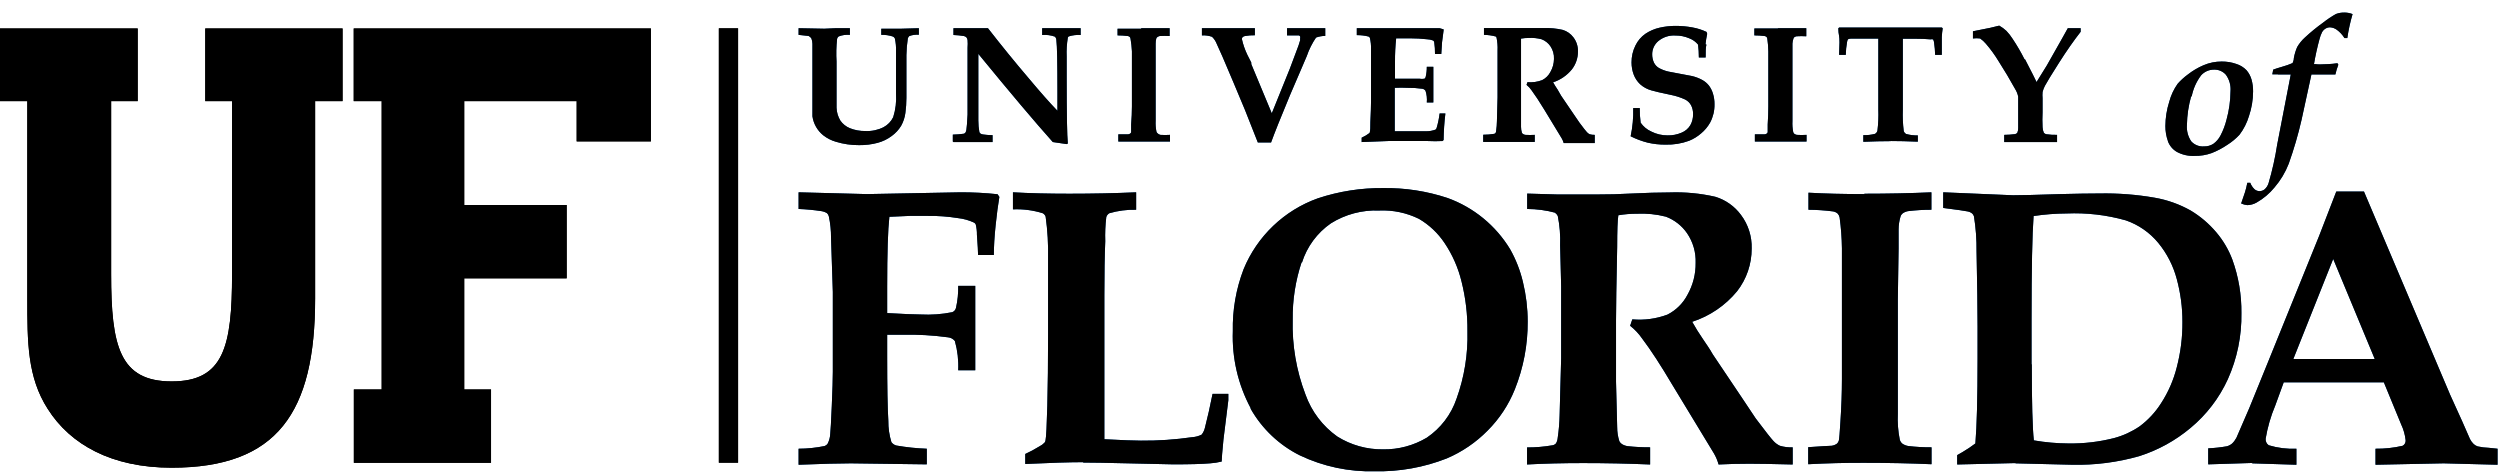
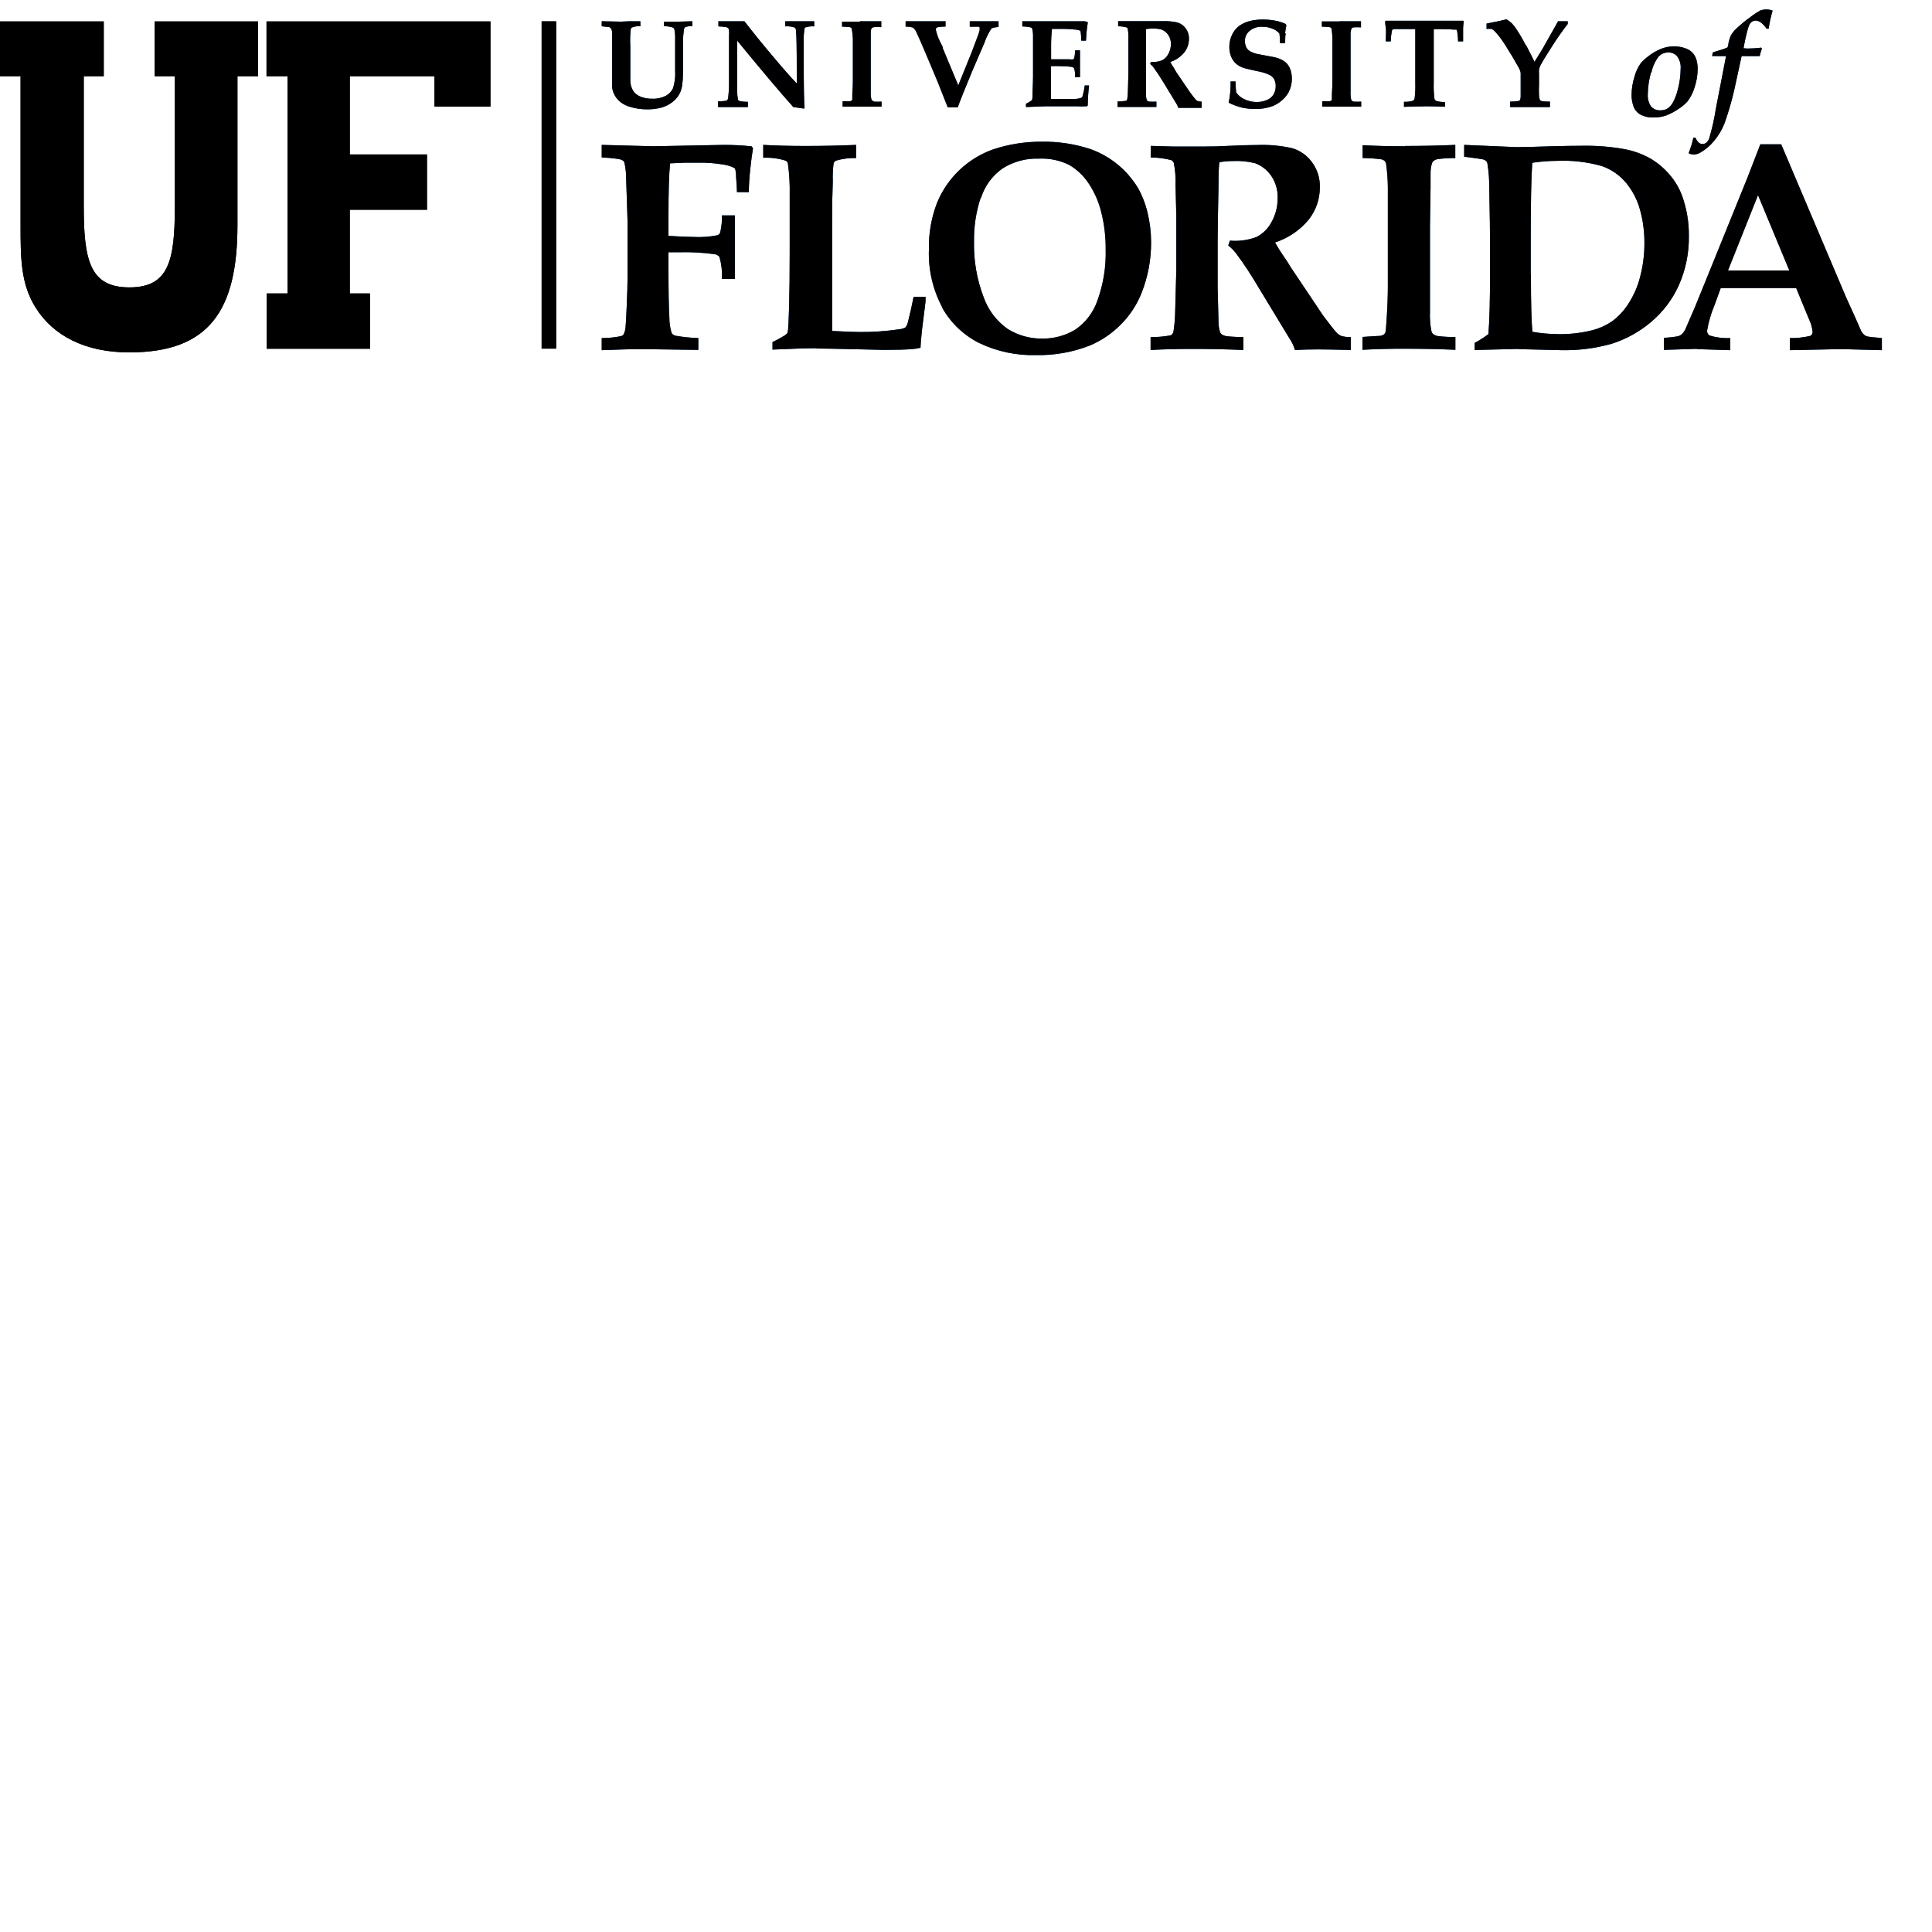
- <svg xmlns="http://www.w3.org/2000/svg" height="37" width="195">
+ <svg xmlns="http://www.w3.org/2000/svg" height="200" width="200">
  <g fill="none" fill-rule="evenodd">
    <path d="M56.07 2.21v33.88h1.5V2.21z" fill="#000" />
    <path d="M169.09 11c.13.358.38.659.71.85.424.226.9.333 1.38.31a3.74 3.74 0 0 0 1.33-.22 6.17 6.17 0 0 0 1.23-.65 4.69 4.69 0 0 0 .94-.78 4.59 4.59 0 0 0 .74-1.46 6 6 0 0 0 .32-1.91 3.3 3.3 0 0 0-.12-.93 1.93 1.93 0 0 0-.39-.73 1.87 1.87 0 0 0-.79-.49 3.32 3.32 0 0 0-1.15-.19 3.56 3.56 0 0 0-1.42.29 5.47 5.47 0 0 0-1.23.73 5.18 5.18 0 0 0-.78.71 4.33 4.33 0 0 0-.66 1.41 6.36 6.36 0 0 0-.3 1.89 3.43 3.43 0 0 0 .2 1.18zm1.86-3.47a4 4 0 0 1 .74-1.66 1.34 1.34 0 0 1 1-.44 1.18 1.18 0 0 1 .93.4c.27.373.399.83.36 1.29a8.62 8.62 0 0 1-.31 2.21 5.51 5.51 0 0 1-.47 1.24 1.84 1.84 0 0 1-.56.65 1.28 1.28 0 0 1-.72.2 1.22 1.22 0 0 1-1-.39 2 2 0 0 1-.34-1.29 8.71 8.71 0 0 1 .33-2.23zm6.73-1.72h1l-1.06 5.47a23 23 0 0 1-.67 3 1.06 1.06 0 0 1-.31.49.64.64 0 0 1-.39.14.6.6 0 0 1-.4-.15 1.39 1.39 0 0 1-.33-.5h-.23c-.05.26-.11.51-.18.73s-.17.51-.3.88c.151.07.314.114.48.13.253-.006.5-.075.72-.2a4.94 4.94 0 0 0 1.4-1.18 6.38 6.38 0 0 0 1.11-1.85c.4-1.12.734-2.261 1-3.42l.77-3.54h1.87a4.7 4.7 0 0 1 .23-.76l-.07-.12a6.38 6.38 0 0 1-.71.07c-.527.033-.86.033-1 0h-.12a20.22 20.22 0 0 1 .43-1.95 2.67 2.67 0 0 1 .2-.54.75.75 0 0 1 .27-.28.67.67 0 0 1 .35-.1 1 1 0 0 1 .53.19c.24.176.444.396.6.65h.22a13.43 13.43 0 0 1 .41-1.87 1.68 1.68 0 0 0-.6-.12 1.8 1.8 0 0 0-.69.11 7.53 7.53 0 0 0-1 .67 14.67 14.67 0 0 0-1.42 1.16 3.1 3.1 0 0 0-.61.75 3.86 3.86 0 0 0-.26.86c0 .19-.07.31-.1.39a5.66 5.66 0 0 1-.79.28c-.32.093-.56.17-.72.23l-.07.37h.44zM76.07 22.3h-1.33a7.08 7.08 0 0 1-.17 1.7.47.47 0 0 1-.29.35 9.82 9.82 0 0 1-2.47.18c-.453 0-1.323-.037-2.61-.11v-2.08c0-2.62.057-4.43.17-5.43l1.59-.07h1.43a13.64 13.64 0 0 1 2.32.17 4 4 0 0 1 1.26.35.29.29 0 0 1 .14.15c.063.262.094.53.09.8.06.813.09 1.34.09 1.58h1.23c0-.667.047-1.443.14-2.33s.19-1.62.29-2.2l-.14-.21a26.18 26.18 0 0 0-2.9-.15l-7.28.14-5.34-.14v1.3c.6.023 1.197.08 1.79.17.153.024.299.078.43.16a.49.49 0 0 1 .14.25 7.61 7.61 0 0 1 .17 1.65c.093 2.667.14 4.08.14 4.24V29c0 .533-.027 1.413-.08 2.64s-.093 1.957-.12 2.19a1.87 1.87 0 0 1-.21.79.47.47 0 0 1-.23.17 10.22 10.22 0 0 1-2.03.21v1.25c1.86-.073 3.22-.11 4.08-.11l5.92.08V35a17.42 17.42 0 0 1-2.38-.25.71.71 0 0 1-.38-.26 5.51 5.51 0 0 1-.24-1.67c-.06-.96-.09-2.627-.09-5v-1.71h1.21c1.18-.026 2.36.04 3.53.2a.76.76 0 0 1 .54.29 7.18 7.18 0 0 1 .26 2.28h1.33zm8.42 13.78c.667 0 1.827.02 3.48.06l3.56.08c1.293 0 2.247-.027 2.86-.08a5.15 5.15 0 0 0 .9-.14c0-.193.047-.767.14-1.72l.38-3.06v-.5h-1.23c-.193.973-.39 1.847-.59 2.62a1.39 1.39 0 0 1-.26.56 1.88 1.88 0 0 1-.74.2 26.43 26.43 0 0 1-4 .27c-.507 0-1.457-.037-2.85-.11v-2.58-4.29-4.37c0-1.693.023-3.097.07-4.21a12.27 12.27 0 0 1 .08-1.88.53.53 0 0 1 .24-.3 6.89 6.89 0 0 1 2.09-.27V15c-1.647.073-3.387.11-5.22.11-1.647 0-3.11-.037-4.39-.11v1.33a6.79 6.79 0 0 1 2.32.3.47.47 0 0 1 .23.27c.15 1.08.214 2.17.19 3.26v5.91c0 2.173-.02 4.033-.06 5.58s-.087 2.447-.14 2.7a.36.36 0 0 1-.07.17 1.44 1.44 0 0 1-.41.3 9.88 9.88 0 0 1-1.1.59v.78c2-.093 3.503-.14 4.51-.14zm13.06-4.2a9.06 9.06 0 0 0 3.84 3.64 12.82 12.82 0 0 0 5.85 1.24 14.54 14.54 0 0 0 5.6-1 9.93 9.93 0 0 0 3.19-2.17 9.58 9.58 0 0 0 2.13-3.23 14 14 0 0 0 1-5.28 13 13 0 0 0-.37-3.08 9.81 9.81 0 0 0-1-2.56 9.47 9.47 0 0 0-4.89-4 15.28 15.28 0 0 0-5-.77 15.71 15.71 0 0 0-5.11.8A9.85 9.85 0 0 0 97 21a12.76 12.76 0 0 0-.84 4.83 11.82 11.82 0 0 0 1.39 6zm4-11.39a5.87 5.87 0 0 1 2.26-3.07 6.61 6.61 0 0 1 3.76-1 6.4 6.4 0 0 1 3.11.65 6.12 6.12 0 0 1 2 1.89 9.34 9.34 0 0 1 1.32 3 15.25 15.25 0 0 1 .46 3.88 14.37 14.37 0 0 1-.85 5.26 6 6 0 0 1-2.32 3.04 6.47 6.47 0 0 1-3.41.91 6.56 6.56 0 0 1-3.57-1 6.82 6.82 0 0 1-2.48-3.27 15.21 15.21 0 0 1-1-5.85 13.66 13.66 0 0 1 .7-4.49zm19.74-3.89a.57.57 0 0 1 .22.26 9.7 9.7 0 0 1 .18 2.27l.08 3.2v5.62l-.12 4.42a14.11 14.11 0 0 1-.15 1.79 1 1 0 0 1-.13.42.46.46 0 0 1-.26.15 11.4 11.4 0 0 1-2 .17v1.33c1.333-.073 2.79-.11 4.37-.11 1.767 0 3.51.037 5.23.11v-1.34a15.11 15.11 0 0 1-1.76-.09 1.18 1.18 0 0 1-.44-.16.62.62 0 0 1-.2-.22 3.58 3.58 0 0 1-.17-1.1c0-.28-.03-1.46-.09-3.54v-4.81c0-.96.03-2.867.09-5.72 0-1.273.03-2.093.09-2.46a8.54 8.54 0 0 1 1.44-.12 7.7 7.7 0 0 1 2.27.23 3.52 3.52 0 0 1 1.65 1.29c.466.682.7 1.495.67 2.32a4.93 4.93 0 0 1-.64 2.49 3.59 3.59 0 0 1-1.56 1.54 6.24 6.24 0 0 1-2.74.37l-.17.5c.362.284.679.621.94 1 .667.88 1.453 2.087 2.36 3.62l3.24 5.34c.157.27.278.559.36.86.8-.04 1.603-.06 2.41-.06.667 0 1.79.02 3.37.06v-1.34a3 3 0 0 1-1-.12 1.6 1.6 0 0 1-.5-.37c-.173-.18-.637-.77-1.39-1.77l-1-1.5-2.35-3.5-.17-.29c-.06-.1-.24-.38-.57-.86s-.61-.93-.86-1.38a7.56 7.56 0 0 0 3.5-2.38 5.39 5.39 0 0 0 1.14-3.33 4.15 4.15 0 0 0-.83-2.62 3.88 3.88 0 0 0-2-1.42 13.78 13.78 0 0 0-3.56-.34c-.82 0-1.853.03-3.1.09-.76.047-1.667.07-2.72.07h-2.88l-2.42-.07v1.2a8.55 8.55 0 0 1 2.22.3zm24.15-1.46c-1.647 0-3.107-.037-4.38-.11v1.33a16 16 0 0 1 1.92.13.75.75 0 0 1 .36.17.66.66 0 0 1 .15.3c.11.799.17 1.604.18 2.41v10.21c0 1.033-.04 2.153-.12 3.36-.05.83-.09 1.3-.12 1.42a.49.49 0 0 1-.14.24.9.9 0 0 1-.43.17c-.16 0-.767.037-1.82.11v1.33a76.478 76.478 0 0 1 4.35-.11c1.873 0 3.63.037 5.27.11v-1.32a14.41 14.41 0 0 1-1.81-.1 1.15 1.15 0 0 1-.46-.18.61.61 0 0 1-.21-.33 8.27 8.27 0 0 1-.15-2v-8.9c0-.193.02-1.527.06-4v-1.49a3.57 3.57 0 0 1 .15-1 .5.5 0 0 1 .17-.25 1.06 1.06 0 0 1 .41-.17 14.82 14.82 0 0 1 1.83-.11V15c-1.647.073-3.393.11-5.24.11zm11.71 21l4.49.11a17.7 17.7 0 0 0 5.22-.67 11.79 11.79 0 0 0 4-2.2 10.73 10.73 0 0 0 2.91-3.8 12.09 12.09 0 0 0 1.06-5.16 11.87 11.87 0 0 0-.71-4.18 7.21 7.21 0 0 0-1.25-2.12 8 8 0 0 0-2-1.7 8.78 8.78 0 0 0-2.81-1 22.57 22.57 0 0 0-4.29-.33c-.78 0-1.813.017-3.1.05-1.787.06-3.003.09-3.65.09l-5.45-.23v1.22c1.093.14 1.727.23 1.9.27a.77.77 0 0 1 .38.18.53.53 0 0 1 .12.21c.145.903.212 1.816.2 2.73.053 2.573.08 4.527.08 5.86V28c0 3.04-.057 5.237-.17 6.59-.32.243-.654.466-1 .67l-.42.24v.73l4.58-.11zm1.31-7.71v-3.5c0-3.96.053-6.653.16-8.08a18.17 18.17 0 0 1 2.57-.2 14.71 14.71 0 0 1 4.63.54 5.69 5.69 0 0 1 2.53 1.76 7.46 7.46 0 0 1 1.44 2.82 12.69 12.69 0 0 1 .44 3.34 13.59 13.59 0 0 1-.44 3.53 9.34 9.34 0 0 1-1.23 2.82 6.77 6.77 0 0 1-1.66 1.79 6.49 6.49 0 0 1-2 .92 13.63 13.63 0 0 1-3.57.42 16.32 16.32 0 0 1-2.69-.24c-.107-.96-.16-2.94-.16-5.94zm17.17 7.71l3.49.11V35a6.49 6.49 0 0 1-2.16-.27.56.56 0 0 1-.24-.51c.148-.89.4-1.759.75-2.59l.66-1.81h7.81l1.35 3.28c.185.391.303.81.35 1.24a.45.45 0 0 1-.23.43 8.8 8.8 0 0 1-2.12.23v1.25l5.31-.11 4.21.11V35l-.67-.07a4.7 4.7 0 0 1-.88-.11.9.9 0 0 1-.31-.18 1.46 1.46 0 0 1-.29-.39l-.61-1.39-.94-2.07-6.72-15.85h-2.16l-1.33 3.44-3.95 9.75a548.915 548.915 0 0 1-1.51 3.71 257.941 257.941 0 0 1-1 2.31 1.74 1.74 0 0 1-.34.45 1.08 1.08 0 0 1-.4.21c-.483.085-.97.138-1.46.16v1.25l3.47-.11zm6.36-15.94l3.24 7.8h-6.35l3.12-7.83zM63.08 2.81a.51.51 0 0 1 .21.19c.05.131.077.27.08.41v5.66a2.32 2.32 0 0 0 .84 1.48 2.9 2.9 0 0 0 1 .51 6.06 6.06 0 0 0 1.8.26 5.37 5.37 0 0 0 1.45-.18 3.22 3.22 0 0 0 1.09-.53 2.71 2.71 0 0 0 .74-.8 2.81 2.81 0 0 0 .33-1 8.8 8.8 0 0 0 .08-1.18V6.1 4.3a9.37 9.37 0 0 1 .11-1.3.36.36 0 0 1 .12-.19 1.74 1.74 0 0 1 .74-.1V2.2l-1.38.04h-1.55v.48a2.57 2.57 0 0 1 .91.13.3.3 0 0 1 .15.15c.073.328.103.664.09 1v3.3a5 5 0 0 1-.22 1.84 1.75 1.75 0 0 1-.75.78 2.81 2.81 0 0 1-1.41.3 3.08 3.08 0 0 1-1.22-.22 1.69 1.69 0 0 1-.74-.59 2.09 2.09 0 0 1-.3-1V4.8a10.45 10.45 0 0 1 .04-1.74.31.31 0 0 1 .13-.22 1.93 1.93 0 0 1 .87-.12V2.2h-1.12l-.88.04-2-.04v.52l.83.09zm11.29 8.27h3.05v-.54h-.13a5.58 5.58 0 0 1-.6-.05.44.44 0 0 1-.21-.07.26.26 0 0 1-.09-.12 5 5 0 0 1-.08-.9V4.2c2.507 3.06 4.443 5.353 5.81 6.88l1.09.16.08-.05c-.06-.6-.09-2.307-.09-5.12V4.4a7.06 7.06 0 0 1 .09-1.46.16.16 0 0 1 .07-.1c.3-.094.616-.132.93-.11V2.2h-3v.53c.339-.03.68.015 1 .13a.45.45 0 0 1 .11.31c.053.4.08 1.733.08 4v1.47c-.587-.607-1.327-1.443-2.22-2.51a110.922 110.922 0 0 1-3.2-3.93h-2.69v.53c.271.01.542.036.81.08a.41.41 0 0 1 .2.1.47.47 0 0 1 .09.21c.016.2.016.4 0 .6V8.94c-.033.62-.063 1.01-.09 1.17a.56.56 0 0 1-.08.24.28.28 0 0 1-.12.08 7 7 0 0 1-.86.07v.54zM89 2.24h-1.83v.52c.267 0 .535.017.8.05a.31.31 0 0 1 .15.07.27.27 0 0 1 .06.13c.057.327.094.658.11.99V8.3c0 .433-.02.903-.06 1.41v.6a.2.2 0 0 1-.06.1.38.38 0 0 1-.18.07h-.76v.56h4.03v-.52a6 6 0 0 1-.76 0 .48.48 0 0 1-.21-.12.26.26 0 0 1-.09-.14 3.45 3.45 0 0 1-.06-.85V5.7 4.02 3.4a1.51 1.51 0 0 1 .05-.4.21.21 0 0 1 .1-.12.44.44 0 0 1 .17-.07 6.25 6.25 0 0 1 .77 0V2.2h-2.2zm10.14 8.88c.26-.72.753-1.953 1.48-3.7l.86-2 .45-1.05a6 6 0 0 1 .72-1.44 2.1 2.1 0 0 1 .72-.13v-.6H100.39v.56H101.32a.22.22 0 0 1 .09.08.31.31 0 0 1 0 .16.8.8 0 0 1 0 .15c-.04.173-.157.507-.35 1a73.78 73.78 0 0 1-.45 1.2L99.2 8.84 97.6 5v-.12l-.31-.61a5.69 5.69 0 0 1-.42-1.21.22.22 0 0 1 .05-.16.36.36 0 0 1 .19-.09 3.93 3.93 0 0 1 .77-.06V2.2h-4.13v.56a2.06 2.06 0 0 1 .79.11c.163.157.289.349.37.56.16.32.593 1.32 1.3 3l.9 2.15 1 2.53h1zm9.15-.12h3.08c.383.02.767.02 1.15 0l.08-.08a19.6 19.6 0 0 1 .14-2.07h-.45a6.68 6.68 0 0 1-.24 1.15.23.23 0 0 1-.08.11 2.05 2.05 0 0 1-.71.13H108.79V6.85a9.13 9.13 0 0 1 1 0 7.5 7.5 0 0 1 1.13.07c.11.01.208.07.27.16.095.293.129.603.1.91h.51V5.21h-.51a3.28 3.28 0 0 1-.09.8.24.24 0 0 1-.09.13 1.16 1.16 0 0 1-.4 0h-1.9V4.82a16.15 16.15 0 0 1 .09-1.83h1.15a11 11 0 0 1 1.23.07 1.5 1.5 0 0 1 .51.1.23.23 0 0 1 .08.13c.044.305.064.612.06.92h.49l.06-.92.12-.92v-.08l-.31-.09H105.83v.54c.31-.003.62.034.92.11a.2.2 0 0 1 .1.1c.07.288.1.584.09.88v4.09c0 .333-.017.863-.05 1.59 0 .4 0 .69-.06.86-.192.147-.4.27-.62.37v.34zm8.35-8.18a.23.23 0 0 1 .09.11c.068.329.095.665.08 1V7.6l-.05 1.85a5.77 5.77 0 0 1-.06.75.41.41 0 0 1-.05.18.2.2 0 0 1-.11.06 4.9 4.9 0 0 1-.85.07v.56h4.02v-.55a6.36 6.36 0 0 1-.74 0 .49.49 0 0 1-.18-.07.26.26 0 0 1-.08-.09 1.54 1.54 0 0 1-.07-.46V8.41v-2-2.4-1a3.59 3.59 0 0 1 .6-.05 3.21 3.21 0 0 1 1 .1c.28.106.52.294.69.54.2.294.299.645.28 1a2.06 2.06 0 0 1-.27 1 1.49 1.49 0 0 1-.65.65 2.61 2.61 0 0 1-1.15.16l-.07.21c.15.119.282.26.39.42.273.367.607.873 1 1.52l1.36 2.24c.065.113.115.234.15.36h2.42v-.64a1.25 1.25 0 0 1-.4-.05.65.65 0 0 1-.21-.16c-.073-.073-.267-.32-.58-.74l-.43-.63-1-1.47-.07-.12-.2-.35c-.13-.2-.26-.39-.36-.58a3.16 3.16 0 0 0 1.46-1c.313-.4.482-.893.48-1.4a1.74 1.74 0 0 0-.35-1.1 1.62 1.62 0 0 0-.84-.59 5.75 5.75 0 0 0-1.49-.14h-4.65v.53c.314.002.627.046.93.13zm16.39.63a7.37 7.37 0 0 1 .13-.81l-.05-.15a4.32 4.32 0 0 0-1.1-.35 7 7 0 0 0-1.3-.12 5.58 5.58 0 0 0-1.26.14 3.29 3.29 0 0 0-1.1.47 2.36 2.36 0 0 0-.79.93 2.9 2.9 0 0 0-.3 1.31 2.68 2.68 0 0 0 .17.95 2 2 0 0 0 .5.75c.252.226.554.39.88.48.24.073.743.19 1.51.35a4.93 4.93 0 0 1 1.12.36c.2.102.364.262.47.46.106.214.157.451.15.69a1.7 1.7 0 0 1-.21.85 1.42 1.42 0 0 1-.69.59 2.59 2.59 0 0 1-1.08.21 2.76 2.76 0 0 1-1.28-.3 2 2 0 0 1-.83-.69 7.94 7.94 0 0 1-.07-1.14h-.51a9.27 9.27 0 0 1-.2 2.2 6.63 6.63 0 0 0 1.34.5 6 6 0 0 0 1.39.15 4.92 4.92 0 0 0 1.83-.3c.34-.138.653-.33.93-.57a3.05 3.05 0 0 0 .71-.85c.233-.44.35-.932.34-1.43a2.67 2.67 0 0 0-.12-.83 2 2 0 0 0-.31-.62 1.73 1.73 0 0 0-.5-.43 3.26 3.26 0 0 0-.83-.32l-.85-.16-1-.19a2.81 2.81 0 0 1-.73-.28 1 1 0 0 1-.38-.41 1.54 1.54 0 0 1-.14-.68 1.34 1.34 0 0 1 .47-1 1.9 1.9 0 0 1 1.34-.44 2.66 2.66 0 0 1 1.09.22c.266.1.5.27.68.49.04.332.06.666.06 1h.53c0-.43 0-.78.06-1zm5.64-1.23h-1.83v.54a6.7 6.7 0 0 1 .8.05.31.31 0 0 1 .15.07.27.27 0 0 1 .06.13 8 8 0 0 1 .08 1V8.3c0 .433-.017.903-.05 1.41v.6a.2.2 0 0 1-.06.1.38.38 0 0 1-.18.07h-.76v.56h4.03v-.52a6 6 0 0 1-.76 0 .48.48 0 0 1-.19-.08.25.25 0 0 1-.09-.14 3.44 3.44 0 0 1-.06-.85V5.7 4.02 3.4a1.52 1.52 0 0 1 .08-.4.22.22 0 0 1 .07-.1.45.45 0 0 1 .17-.07 6.23 6.23 0 0 1 .76 0V2.2h-2.2zm8.84 8.78c.567 0 1.26.017 2.08.05v-.49a3 3 0 0 1-.91-.11.38.38 0 0 1-.19-.24 10.43 10.43 0 0 1-.07-1.65v-3.8-1.74h.91c.487 0 .903.017 1.25.05a.43.43 0 0 1 .2 0 .6.6 0 0 1 .08.27c.047.311.074.625.08.94h.52V2.89a6.52 6.52 0 0 1 .07-.68l-.06-.06H143.45l-.06.06c0 .213.02.413.06.6s.04.677 0 1.47h.52c.007-.335.04-.67.1-1a.42.42 0 0 1 .08-.22.55.55 0 0 1 .24-.05h2.12v5.54a10.3 10.3 0 0 1-.07 1.64.39.39 0 0 1-.19.25 3.12 3.12 0 0 1-.91.1v.52c.78-.033 1.473-.05 2.08-.05zm10.4-6.38a15.08 15.08 0 0 0-.92-1.58 4 4 0 0 0-.49-.63 2.89 2.89 0 0 0-.56-.41l-.7.17-1.35.27V3a2.13 2.13 0 0 1 .56 0c.168.116.319.254.45.41a10.2 10.2 0 0 1 1 1.38c.453.707.88 1.423 1.28 2.15a1.8 1.8 0 0 1 .24.6v2.44a.94.94 0 0 1-.07.38.3.3 0 0 1-.17.1 6.83 6.83 0 0 1-.85.06v.56h4.12v-.56a5.21 5.21 0 0 1-.84-.05.35.35 0 0 1-.19-.11 1.2 1.2 0 0 1-.1-.44c-.02-.39-.02-.78 0-1.17V7.66a2.59 2.59 0 0 1 0-.48c.04-.167.1-.328.18-.48.14-.267.507-.867 1.1-1.8s1.157-1.74 1.69-2.42V2.2h-1c-.06.12-.21.39-.44.79l-1.2 2.12-.8 1.29c-.1-.22-.397-.807-.89-1.76z" fill="#004b93" fill-rule="nonzero" />
    <g fill="#000">
      <path d="M36.21 30.38v-8.67h7.99v-5.72h-7.99v-8.1h8.77v3.14h5.79V2.22H27.59v5.67h2.18v22.49H27.6v5.72h10.7v-5.72zm-11.63-7.09V7.89h2.14V2.22H16.01v5.67h2.09v13.49c0 5.66-.65 8.37-4.71 8.37S8.67 27 8.67 21.38V7.89h2.07V2.22H0v5.67h2.13v15.4c0 3.37 0 6.12 1.59 8.6 1.77 2.8 5 4.59 9.66 4.59 8.26 0 11.2-4.31 11.2-13.19zM56.07 2.21v33.88h1.5V2.21z" />
      <path d="M169.09 11c.13.358.38.659.71.85.424.226.9.333 1.38.31a3.74 3.74 0 0 0 1.33-.22 6.17 6.17 0 0 0 1.23-.65 4.69 4.69 0 0 0 .94-.78 4.59 4.59 0 0 0 .74-1.46 6 6 0 0 0 .32-1.91 3.3 3.3 0 0 0-.12-.93 1.93 1.93 0 0 0-.39-.73 1.87 1.87 0 0 0-.79-.49 3.32 3.32 0 0 0-1.15-.19 3.56 3.56 0 0 0-1.42.29 5.47 5.47 0 0 0-1.23.73 5.18 5.18 0 0 0-.78.71 4.33 4.33 0 0 0-.66 1.41 6.36 6.36 0 0 0-.3 1.89 3.43 3.43 0 0 0 .2 1.18zm1.86-3.47a4 4 0 0 1 .74-1.66 1.34 1.34 0 0 1 1-.44 1.18 1.18 0 0 1 .93.4c.27.373.399.83.36 1.29a8.62 8.62 0 0 1-.31 2.21 5.51 5.51 0 0 1-.47 1.24 1.84 1.84 0 0 1-.56.65 1.28 1.28 0 0 1-.72.2 1.22 1.22 0 0 1-1-.39 2 2 0 0 1-.34-1.29 8.71 8.71 0 0 1 .33-2.23zm6.73-1.72h1l-1.06 5.47a23 23 0 0 1-.67 3 1.06 1.06 0 0 1-.31.49.64.64 0 0 1-.39.14.6.6 0 0 1-.4-.15 1.39 1.39 0 0 1-.33-.5h-.23c-.05.26-.11.51-.18.73s-.17.51-.3.88c.151.07.314.114.48.13.253-.006.5-.075.72-.2a4.94 4.94 0 0 0 1.4-1.18 6.38 6.38 0 0 0 1.11-1.85c.4-1.12.734-2.261 1-3.42l.77-3.54h1.87a4.7 4.7 0 0 1 .23-.76l-.07-.12a6.38 6.38 0 0 1-.71.07c-.527.033-.86.033-1 0h-.12a20.22 20.22 0 0 1 .43-1.95 2.67 2.67 0 0 1 .2-.54.75.75 0 0 1 .27-.28.67.67 0 0 1 .35-.1 1 1 0 0 1 .53.19c.24.176.444.396.6.65h.22a13.43 13.43 0 0 1 .41-1.87 1.68 1.68 0 0 0-.6-.12 1.8 1.8 0 0 0-.69.11 7.53 7.53 0 0 0-1 .67 14.67 14.67 0 0 0-1.42 1.16 3.1 3.1 0 0 0-.61.75 3.86 3.86 0 0 0-.26.86c0 .19-.07.31-.1.39a5.66 5.66 0 0 1-.79.28c-.32.093-.56.17-.72.23l-.07.37h.44zM76.07 22.3h-1.33a7.08 7.08 0 0 1-.17 1.7.47.47 0 0 1-.29.35 9.82 9.82 0 0 1-2.47.18c-.453 0-1.323-.037-2.61-.11v-2.08c0-2.62.057-4.43.17-5.43l1.59-.07h1.43a13.64 13.64 0 0 1 2.32.17 4 4 0 0 1 1.26.35.29.29 0 0 1 .14.15c.063.262.094.53.09.8.06.813.09 1.34.09 1.58h1.23c0-.667.047-1.443.14-2.33s.19-1.62.29-2.2l-.14-.21a26.18 26.18 0 0 0-2.9-.15l-7.28.14-5.34-.14v1.3c.6.023 1.197.08 1.79.17.153.024.299.078.43.16a.49.49 0 0 1 .14.25 7.61 7.61 0 0 1 .17 1.65c.093 2.667.14 4.08.14 4.24V29c0 .533-.027 1.413-.08 2.64s-.093 1.957-.12 2.19a1.87 1.87 0 0 1-.21.79.47.47 0 0 1-.23.17 10.22 10.22 0 0 1-2.03.21v1.25c1.86-.073 3.22-.11 4.08-.11l5.92.08V35a17.42 17.42 0 0 1-2.38-.25.71.71 0 0 1-.38-.26 5.51 5.51 0 0 1-.24-1.67c-.06-.96-.09-2.627-.09-5v-1.71h1.21c1.18-.026 2.36.04 3.53.2a.76.76 0 0 1 .54.29 7.18 7.18 0 0 1 .26 2.28h1.33zm8.42 13.78c.667 0 1.827.02 3.48.06l3.56.08c1.293 0 2.247-.027 2.86-.08a5.15 5.15 0 0 0 .9-.14c0-.193.047-.767.14-1.72l.38-3.06v-.5h-1.23c-.193.973-.39 1.847-.59 2.62a1.39 1.39 0 0 1-.26.56 1.88 1.88 0 0 1-.74.2 26.43 26.43 0 0 1-4 .27c-.507 0-1.457-.037-2.85-.11v-2.58-4.29-4.37c0-1.693.023-3.097.07-4.21a12.27 12.27 0 0 1 .08-1.88.53.53 0 0 1 .24-.3 6.89 6.89 0 0 1 2.09-.27V15c-1.647.073-3.387.11-5.22.11-1.647 0-3.11-.037-4.39-.11v1.33a6.79 6.79 0 0 1 2.32.3.47.47 0 0 1 .23.27c.15 1.08.214 2.17.19 3.26v5.91c0 2.173-.02 4.033-.06 5.58s-.087 2.447-.14 2.7a.36.36 0 0 1-.07.17 1.44 1.44 0 0 1-.41.3 9.88 9.88 0 0 1-1.1.59v.78c2-.093 3.503-.14 4.51-.14zm13.06-4.2a9.06 9.06 0 0 0 3.84 3.64 12.82 12.82 0 0 0 5.85 1.24 14.54 14.54 0 0 0 5.6-1 9.93 9.93 0 0 0 3.19-2.17 9.58 9.58 0 0 0 2.13-3.23 14 14 0 0 0 1-5.28 13 13 0 0 0-.37-3.08 9.81 9.81 0 0 0-1-2.56 9.47 9.47 0 0 0-4.89-4 15.28 15.28 0 0 0-5-.77 15.71 15.71 0 0 0-5.11.8A9.85 9.85 0 0 0 97 21a12.76 12.76 0 0 0-.84 4.83 11.82 11.82 0 0 0 1.39 6zm4-11.39a5.87 5.87 0 0 1 2.26-3.07 6.61 6.61 0 0 1 3.76-1 6.4 6.4 0 0 1 3.11.65 6.12 6.12 0 0 1 2 1.89 9.34 9.34 0 0 1 1.32 3 15.25 15.25 0 0 1 .46 3.88 14.37 14.37 0 0 1-.85 5.26 6 6 0 0 1-2.32 3.04 6.47 6.47 0 0 1-3.41.91 6.56 6.56 0 0 1-3.57-1 6.82 6.82 0 0 1-2.48-3.27 15.21 15.21 0 0 1-1-5.85 13.66 13.66 0 0 1 .7-4.49zm19.74-3.89a.57.57 0 0 1 .22.26 9.7 9.7 0 0 1 .18 2.27l.08 3.2v5.62l-.12 4.42a14.11 14.11 0 0 1-.15 1.79 1 1 0 0 1-.13.42.46.46 0 0 1-.26.15 11.4 11.4 0 0 1-2 .17v1.33c1.333-.073 2.79-.11 4.37-.11 1.767 0 3.51.037 5.23.11v-1.34a15.11 15.11 0 0 1-1.76-.09 1.18 1.18 0 0 1-.44-.16.62.62 0 0 1-.2-.22 3.58 3.58 0 0 1-.17-1.1c0-.28-.03-1.46-.09-3.54v-4.81c0-.96.03-2.867.09-5.72 0-1.273.03-2.093.09-2.46a8.54 8.54 0 0 1 1.44-.12 7.7 7.7 0 0 1 2.27.23 3.52 3.52 0 0 1 1.65 1.29c.466.682.7 1.495.67 2.32a4.93 4.93 0 0 1-.64 2.49 3.59 3.59 0 0 1-1.56 1.54 6.24 6.24 0 0 1-2.74.37l-.17.5c.362.284.679.621.94 1 .667.88 1.453 2.087 2.36 3.62l3.24 5.34c.157.27.278.559.36.86.8-.04 1.603-.06 2.41-.06.667 0 1.79.02 3.37.06v-1.34a3 3 0 0 1-1-.12 1.6 1.6 0 0 1-.5-.37c-.173-.18-.637-.77-1.39-1.77l-1-1.5-2.35-3.5-.17-.29c-.06-.1-.24-.38-.57-.86s-.61-.93-.86-1.38a7.56 7.56 0 0 0 3.5-2.38 5.39 5.39 0 0 0 1.14-3.33 4.15 4.15 0 0 0-.83-2.62 3.88 3.88 0 0 0-2-1.42 13.78 13.78 0 0 0-3.56-.34c-.82 0-1.853.03-3.1.09-.76.047-1.667.07-2.72.07h-2.88l-2.42-.07v1.2a8.55 8.55 0 0 1 2.22.3zm24.15-1.46c-1.647 0-3.107-.037-4.38-.11v1.33a16 16 0 0 1 1.92.13.75.75 0 0 1 .36.17.66.66 0 0 1 .15.3c.11.799.17 1.604.18 2.41v10.21c0 1.033-.04 2.153-.12 3.36-.05.83-.09 1.3-.12 1.42a.49.49 0 0 1-.14.24.9.9 0 0 1-.43.17c-.16 0-.767.037-1.82.11v1.33a76.478 76.478 0 0 1 4.35-.11c1.873 0 3.63.037 5.27.11v-1.32a14.41 14.41 0 0 1-1.81-.1 1.15 1.15 0 0 1-.46-.18.61.61 0 0 1-.21-.33 8.27 8.27 0 0 1-.15-2v-8.9c0-.193.02-1.527.06-4v-1.49a3.57 3.57 0 0 1 .15-1 .5.5 0 0 1 .17-.25 1.06 1.06 0 0 1 .41-.17 14.82 14.82 0 0 1 1.83-.11V15c-1.647.073-3.393.11-5.24.11zm11.71 21l4.49.11a17.7 17.7 0 0 0 5.22-.67 11.79 11.79 0 0 0 4-2.2 10.73 10.73 0 0 0 2.91-3.8 12.09 12.09 0 0 0 1.06-5.16 11.87 11.87 0 0 0-.71-4.18 7.21 7.21 0 0 0-1.25-2.12 8 8 0 0 0-2-1.7 8.78 8.78 0 0 0-2.81-1 22.57 22.57 0 0 0-4.29-.33c-.78 0-1.813.017-3.1.05-1.787.06-3.003.09-3.65.09l-5.45-.23v1.22c1.093.14 1.727.23 1.9.27a.77.77 0 0 1 .38.18.53.53 0 0 1 .12.21c.145.903.212 1.816.2 2.73.053 2.573.08 4.527.08 5.86V28c0 3.04-.057 5.237-.17 6.59-.32.243-.654.466-1 .67l-.42.24v.73l4.58-.11zm1.31-7.71v-3.5c0-3.96.053-6.653.16-8.08a18.17 18.17 0 0 1 2.57-.2 14.71 14.71 0 0 1 4.63.54 5.69 5.69 0 0 1 2.53 1.76 7.46 7.46 0 0 1 1.44 2.82 12.69 12.69 0 0 1 .44 3.34 13.59 13.59 0 0 1-.44 3.53 9.34 9.34 0 0 1-1.23 2.82 6.77 6.77 0 0 1-1.66 1.79 6.49 6.49 0 0 1-2 .92 13.63 13.63 0 0 1-3.57.42 16.32 16.32 0 0 1-2.69-.24c-.107-.96-.16-2.94-.16-5.94zm17.17 7.71l3.49.11V35a6.49 6.49 0 0 1-2.16-.27.56.56 0 0 1-.24-.51c.148-.89.4-1.759.75-2.59l.66-1.81h7.81l1.35 3.28c.185.391.303.81.35 1.24a.45.45 0 0 1-.23.43 8.8 8.8 0 0 1-2.12.23v1.25l5.31-.11 4.21.11V35l-.67-.07a4.7 4.7 0 0 1-.88-.11.9.9 0 0 1-.31-.18 1.46 1.46 0 0 1-.29-.39l-.61-1.39-.94-2.07-6.72-15.85h-2.16l-1.33 3.44-3.95 9.75a548.915 548.915 0 0 1-1.51 3.71 257.941 257.941 0 0 1-1 2.31 1.74 1.74 0 0 1-.34.45 1.08 1.08 0 0 1-.4.21c-.483.085-.97.138-1.46.16v1.25l3.47-.11zm6.36-15.94l3.24 7.8h-6.35l3.12-7.83zM63.08 2.81a.51.51 0 0 1 .21.19c.05.131.077.27.08.41v5.66a2.32 2.32 0 0 0 .84 1.48 2.9 2.9 0 0 0 1 .51 6.06 6.06 0 0 0 1.8.26 5.37 5.37 0 0 0 1.45-.18 3.22 3.22 0 0 0 1.09-.53 2.71 2.71 0 0 0 .74-.8 2.81 2.81 0 0 0 .33-1 8.8 8.8 0 0 0 .08-1.18V6.1 4.3a9.37 9.37 0 0 1 .11-1.3.36.36 0 0 1 .12-.19 1.74 1.74 0 0 1 .74-.1V2.2l-1.38.04h-1.55v.48a2.57 2.57 0 0 1 .91.13.3.3 0 0 1 .15.15c.073.328.103.664.09 1v3.3a5 5 0 0 1-.22 1.84 1.75 1.75 0 0 1-.75.78 2.81 2.81 0 0 1-1.41.3 3.08 3.08 0 0 1-1.22-.22 1.69 1.69 0 0 1-.74-.59 2.09 2.09 0 0 1-.3-1V4.8a10.45 10.45 0 0 1 .04-1.74.31.31 0 0 1 .13-.22 1.93 1.93 0 0 1 .87-.12V2.2h-1.12l-.88.04-2-.04v.52l.83.09zm11.29 8.27h3.05v-.54h-.13a5.58 5.58 0 0 1-.6-.05.44.44 0 0 1-.21-.07.26.26 0 0 1-.09-.12 5 5 0 0 1-.08-.9V4.2c2.507 3.06 4.443 5.353 5.81 6.88l1.09.16.08-.05c-.06-.6-.09-2.307-.09-5.12V4.4a7.06 7.06 0 0 1 .09-1.46.16.16 0 0 1 .07-.1c.3-.094.616-.132.93-.11V2.2h-3v.53c.339-.03.68.015 1 .13a.45.45 0 0 1 .11.31c.053.4.08 1.733.08 4v1.47c-.587-.607-1.327-1.443-2.22-2.51a110.922 110.922 0 0 1-3.2-3.93h-2.69v.53c.271.01.542.036.81.08a.41.41 0 0 1 .2.1.47.47 0 0 1 .09.21c.016.2.016.4 0 .6V8.94c-.033.62-.063 1.01-.09 1.17a.56.56 0 0 1-.08.24.28.28 0 0 1-.12.08 7 7 0 0 1-.86.07v.54zM89 2.24h-1.83v.52c.267 0 .535.017.8.05a.31.31 0 0 1 .15.07.27.27 0 0 1 .06.13c.057.327.094.658.11.99V8.3c0 .433-.02.903-.06 1.41v.6a.2.2 0 0 1-.06.1.38.38 0 0 1-.18.07h-.76v.56h4.03v-.52a6 6 0 0 1-.76 0 .48.48 0 0 1-.21-.12.26.26 0 0 1-.09-.14 3.45 3.45 0 0 1-.06-.85V5.7 4.02 3.4a1.51 1.51 0 0 1 .05-.4.21.21 0 0 1 .1-.12.44.44 0 0 1 .17-.07 6.25 6.25 0 0 1 .77 0V2.2h-2.2zm10.14 8.88c.26-.72.753-1.953 1.48-3.7l.86-2 .45-1.05a6 6 0 0 1 .72-1.44 2.1 2.1 0 0 1 .72-.13v-.6H100.39v.56H101.32a.22.22 0 0 1 .09.08.31.31 0 0 1 0 .16.8.8 0 0 1 0 .15c-.04.173-.157.507-.35 1a73.78 73.78 0 0 1-.45 1.2L99.2 8.84 97.6 5v-.12l-.31-.61a5.69 5.69 0 0 1-.42-1.21.22.22 0 0 1 .05-.16.36.36 0 0 1 .19-.09 3.93 3.93 0 0 1 .77-.06V2.2h-4.13v.56a2.06 2.06 0 0 1 .79.11c.163.157.289.349.37.56.16.32.593 1.32 1.3 3l.9 2.15 1 2.53h1zm9.15-.12h3.08c.383.02.767.02 1.15 0l.08-.08a19.6 19.6 0 0 1 .14-2.07h-.45a6.68 6.68 0 0 1-.24 1.15.23.23 0 0 1-.08.11 2.05 2.05 0 0 1-.71.13H108.79V6.85a9.13 9.13 0 0 1 1 0 7.5 7.5 0 0 1 1.13.07c.11.01.208.07.27.16.095.293.129.603.1.91h.51V5.21h-.51a3.28 3.28 0 0 1-.09.8.24.24 0 0 1-.09.13 1.16 1.16 0 0 1-.4 0h-1.9V4.82a16.15 16.15 0 0 1 .09-1.83h1.15a11 11 0 0 1 1.23.07 1.5 1.5 0 0 1 .51.1.23.23 0 0 1 .08.13c.044.305.064.612.06.92h.49l.06-.92.12-.92v-.08l-.31-.09H105.83v.54c.31-.003.62.034.92.11a.2.2 0 0 1 .1.1c.07.288.1.584.09.88v4.09c0 .333-.017.863-.05 1.59 0 .4 0 .69-.06.86-.192.147-.4.27-.62.37v.34zm8.35-8.18a.23.23 0 0 1 .09.11c.068.329.095.665.08 1V7.6l-.05 1.85a5.77 5.77 0 0 1-.06.75.41.41 0 0 1-.05.18.2.2 0 0 1-.11.06 4.9 4.9 0 0 1-.85.07v.56h4.02v-.55a6.36 6.36 0 0 1-.74 0 .49.49 0 0 1-.18-.07.26.26 0 0 1-.08-.09 1.54 1.54 0 0 1-.07-.46V8.41v-2-2.4-1a3.59 3.59 0 0 1 .6-.05 3.21 3.21 0 0 1 1 .1c.28.106.52.294.69.54.2.294.299.645.28 1a2.06 2.06 0 0 1-.27 1 1.49 1.49 0 0 1-.65.65 2.61 2.61 0 0 1-1.15.16l-.07.21c.15.119.282.26.39.42.273.367.607.873 1 1.52l1.36 2.24c.065.113.115.234.15.36h2.42v-.64a1.25 1.25 0 0 1-.4-.05.65.65 0 0 1-.21-.16c-.073-.073-.267-.32-.58-.74l-.43-.63-1-1.47-.07-.12-.2-.35c-.13-.2-.26-.39-.36-.58a3.16 3.16 0 0 0 1.46-1c.313-.4.482-.893.48-1.4a1.74 1.74 0 0 0-.35-1.1 1.62 1.62 0 0 0-.84-.59 5.75 5.75 0 0 0-1.49-.14h-4.65v.53c.314.002.627.046.93.13zm16.39.63a7.37 7.37 0 0 1 .13-.81l-.05-.15a4.32 4.32 0 0 0-1.1-.35 7 7 0 0 0-1.3-.12 5.58 5.58 0 0 0-1.26.14 3.29 3.29 0 0 0-1.1.47 2.36 2.36 0 0 0-.79.93 2.9 2.9 0 0 0-.3 1.31 2.68 2.68 0 0 0 .17.95 2 2 0 0 0 .5.75c.252.226.554.39.88.48.24.073.743.19 1.51.35a4.93 4.93 0 0 1 1.12.36c.2.102.364.262.47.46.106.214.157.451.15.69a1.7 1.7 0 0 1-.21.85 1.42 1.42 0 0 1-.69.59 2.59 2.59 0 0 1-1.08.21 2.76 2.76 0 0 1-1.28-.3 2 2 0 0 1-.83-.69 7.94 7.94 0 0 1-.07-1.14h-.51a9.27 9.27 0 0 1-.2 2.2 6.63 6.63 0 0 0 1.34.5 6 6 0 0 0 1.39.15 4.92 4.92 0 0 0 1.83-.3c.34-.138.653-.33.93-.57a3.05 3.05 0 0 0 .71-.85c.233-.44.35-.932.34-1.43a2.67 2.67 0 0 0-.12-.83 2 2 0 0 0-.31-.62 1.73 1.73 0 0 0-.5-.43 3.26 3.26 0 0 0-.83-.32l-.85-.16-1-.19a2.81 2.81 0 0 1-.73-.28 1 1 0 0 1-.38-.41 1.54 1.54 0 0 1-.14-.68 1.34 1.34 0 0 1 .47-1 1.9 1.9 0 0 1 1.34-.44 2.66 2.66 0 0 1 1.09.22c.266.1.5.27.68.49.04.332.06.666.06 1h.53c0-.43 0-.78.06-1zm5.64-1.23h-1.83v.54a6.7 6.7 0 0 1 .8.05.31.31 0 0 1 .15.07.27.27 0 0 1 .06.13 8 8 0 0 1 .08 1V8.3c0 .433-.017.903-.05 1.41v.6a.2.2 0 0 1-.06.1.38.38 0 0 1-.18.07h-.76v.56h4.03v-.52a6 6 0 0 1-.76 0 .48.48 0 0 1-.19-.08.25.25 0 0 1-.09-.14 3.44 3.44 0 0 1-.06-.85V5.7 4.02 3.4a1.52 1.52 0 0 1 .08-.4.22.22 0 0 1 .07-.1.45.45 0 0 1 .17-.07 6.23 6.23 0 0 1 .76 0V2.2h-2.2zm8.84 8.78c.567 0 1.26.017 2.08.05v-.49a3 3 0 0 1-.91-.11.38.38 0 0 1-.19-.24 10.43 10.43 0 0 1-.07-1.65v-3.8-1.74h.91c.487 0 .903.017 1.25.05a.43.43 0 0 1 .2 0 .6.6 0 0 1 .08.27c.047.311.074.625.08.94h.52V2.89a6.52 6.52 0 0 1 .07-.68l-.06-.06H143.45l-.06.06c0 .213.02.413.06.6s.04.677 0 1.47h.52c.007-.335.04-.67.1-1a.42.42 0 0 1 .08-.22.55.55 0 0 1 .24-.05h2.12v5.54a10.3 10.3 0 0 1-.07 1.64.39.39 0 0 1-.19.25 3.12 3.12 0 0 1-.91.1v.52c.78-.033 1.473-.05 2.08-.05zm10.4-6.38a15.08 15.08 0 0 0-.92-1.58 4 4 0 0 0-.49-.63 2.89 2.89 0 0 0-.56-.41l-.7.17-1.35.27V3a2.13 2.13 0 0 1 .56 0c.168.116.319.254.45.41a10.2 10.2 0 0 1 1 1.38c.453.707.88 1.423 1.28 2.15a1.8 1.8 0 0 1 .24.6v2.44a.94.94 0 0 1-.07.38.3.3 0 0 1-.17.1 6.83 6.83 0 0 1-.85.06v.56h4.12v-.56a5.21 5.21 0 0 1-.84-.05.35.35 0 0 1-.19-.11 1.2 1.2 0 0 1-.1-.44c-.02-.39-.02-.78 0-1.17V7.66a2.59 2.59 0 0 1 0-.48c.04-.167.1-.328.18-.48.14-.267.507-.867 1.1-1.8s1.157-1.74 1.69-2.42V2.2h-1c-.06.12-.21.39-.44.79l-1.2 2.12-.8 1.29c-.1-.22-.397-.807-.89-1.76z" fill-rule="nonzero" />
      <path d="M36.21 30.38v-8.67h7.99v-5.72h-7.99v-8.1h8.77v3.14h5.79V2.22H27.59v5.67h2.18v22.49H27.6v5.72h10.7v-5.72zm-11.63-7.09V7.89h2.14V2.22H16.01v5.67h2.09v13.49c0 5.66-.65 8.37-4.71 8.37S8.67 27 8.67 21.38V7.89h2.07V2.22H0v5.67h2.13v15.4c0 3.37 0 6.12 1.59 8.6 1.77 2.8 5 4.59 9.66 4.59 8.26 0 11.2-4.31 11.2-13.19z" />
    </g>
  </g>
</svg>
